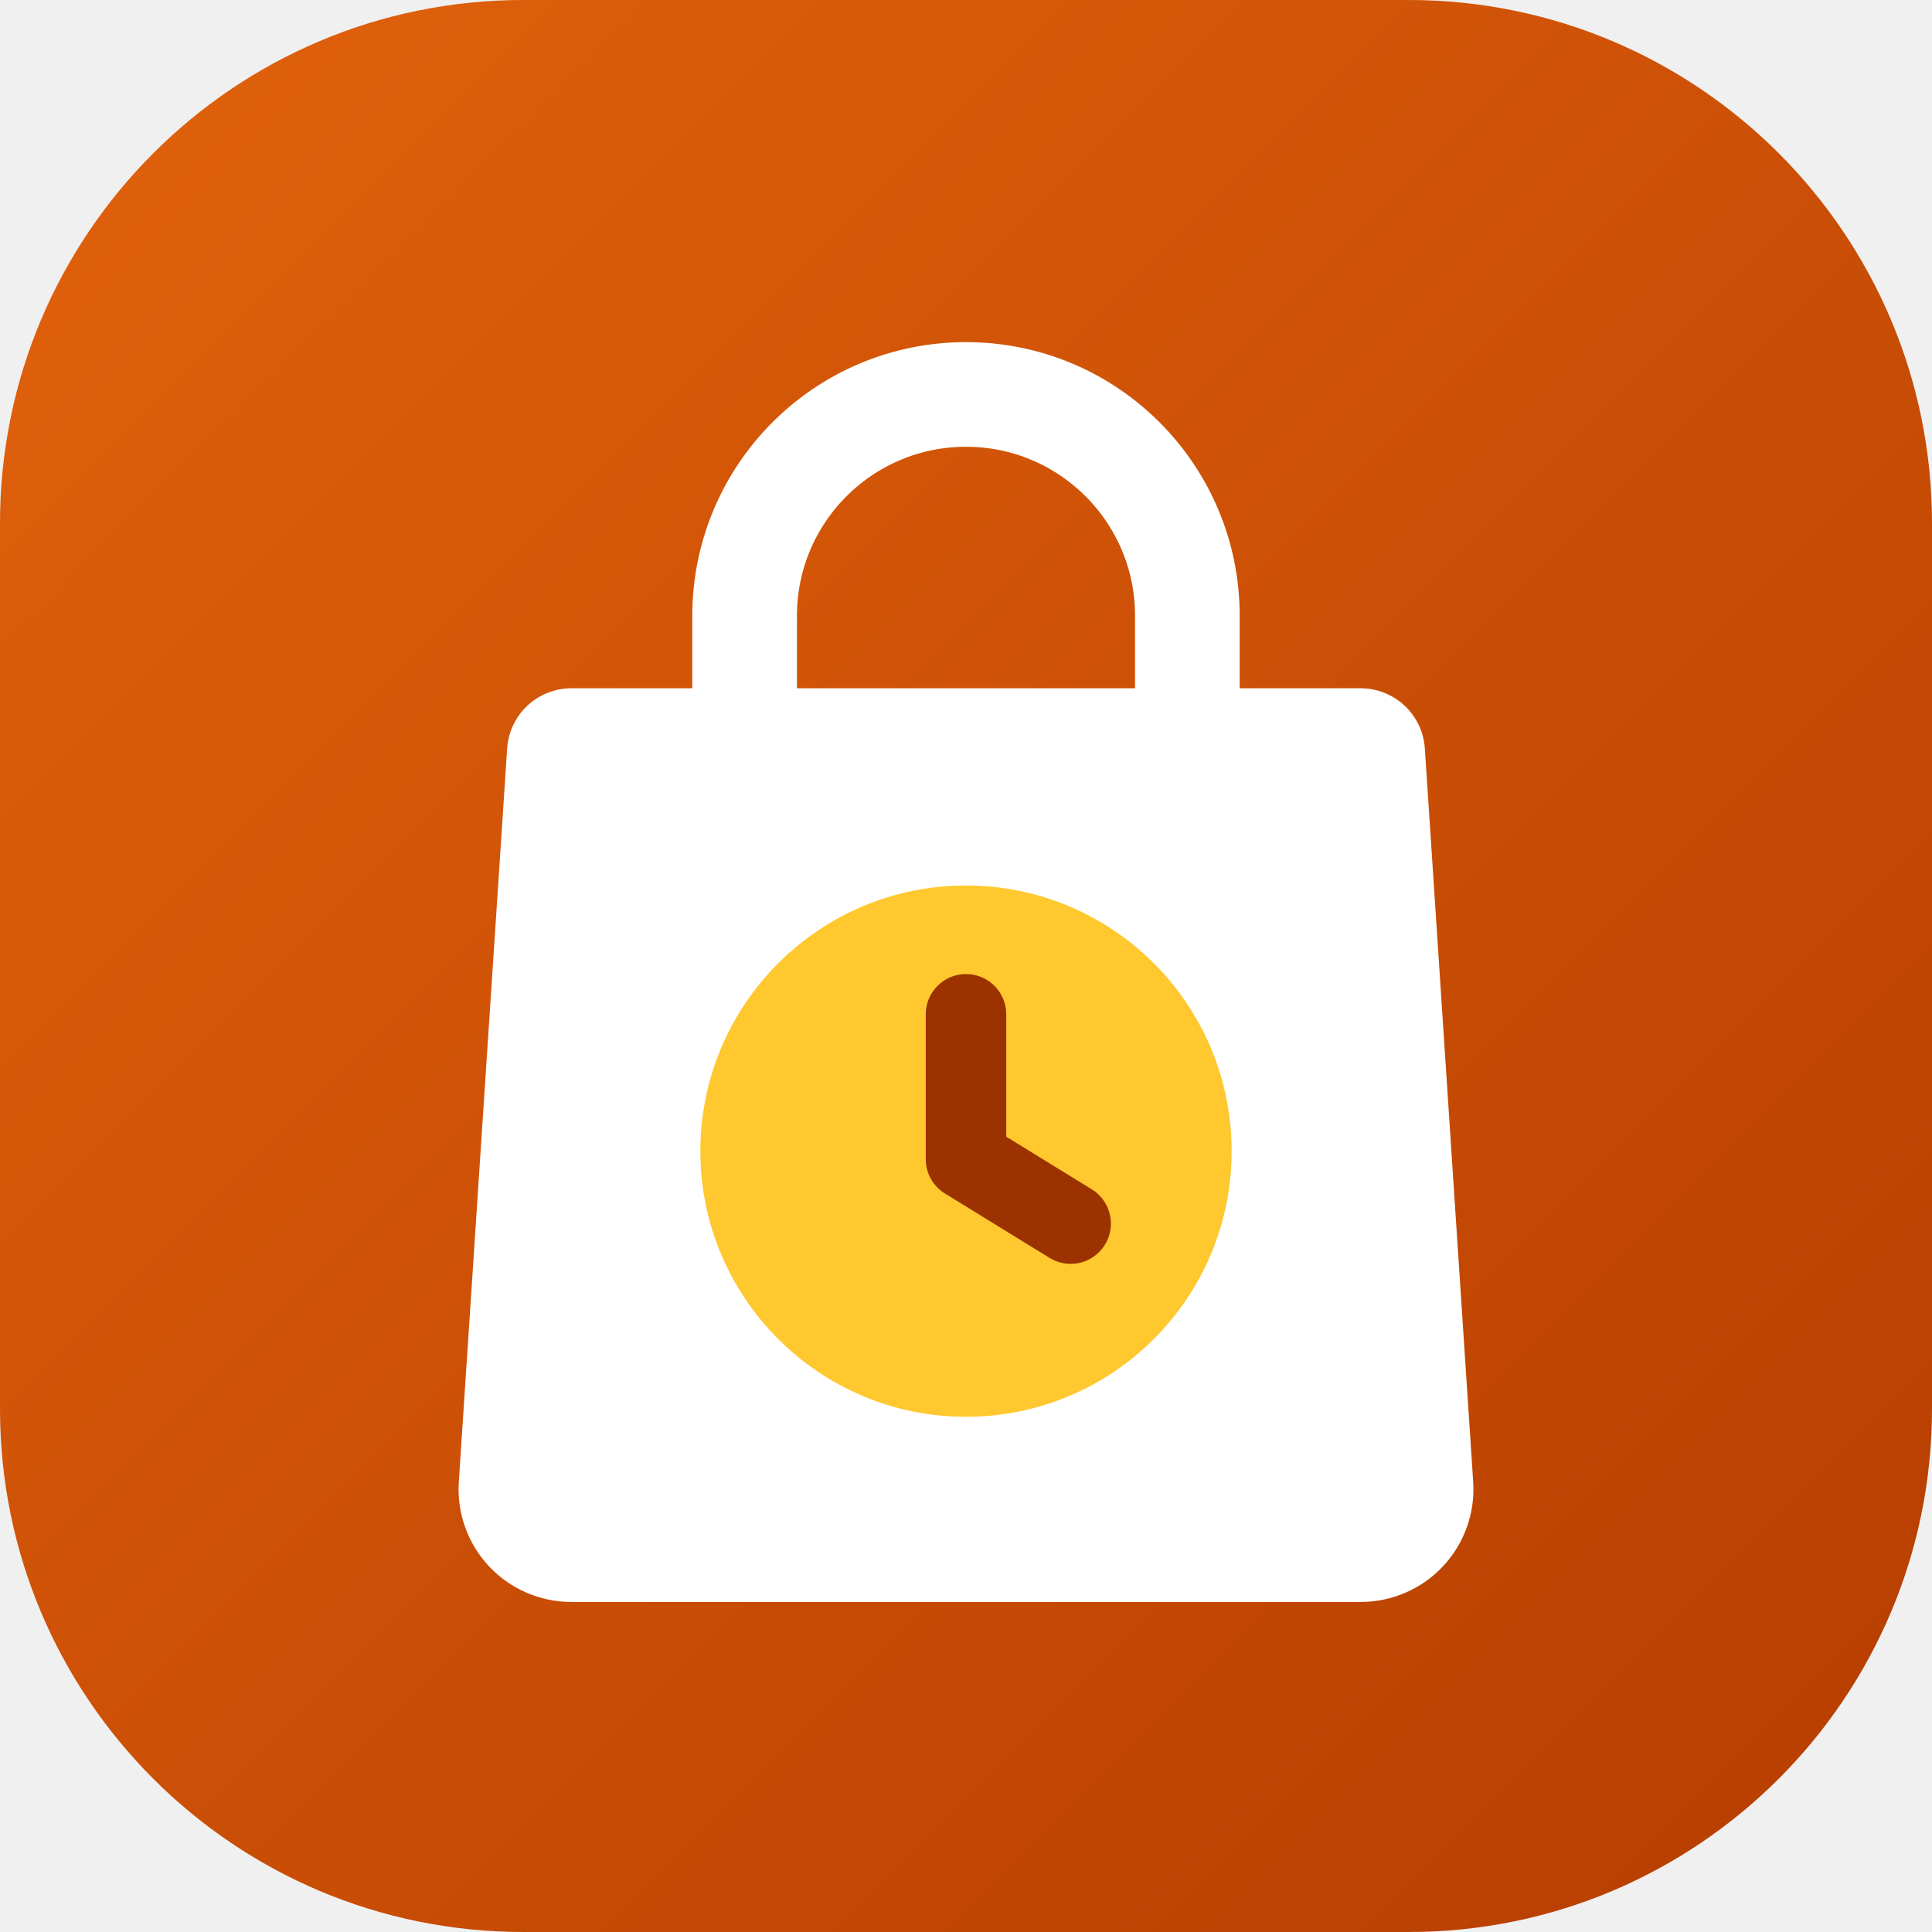
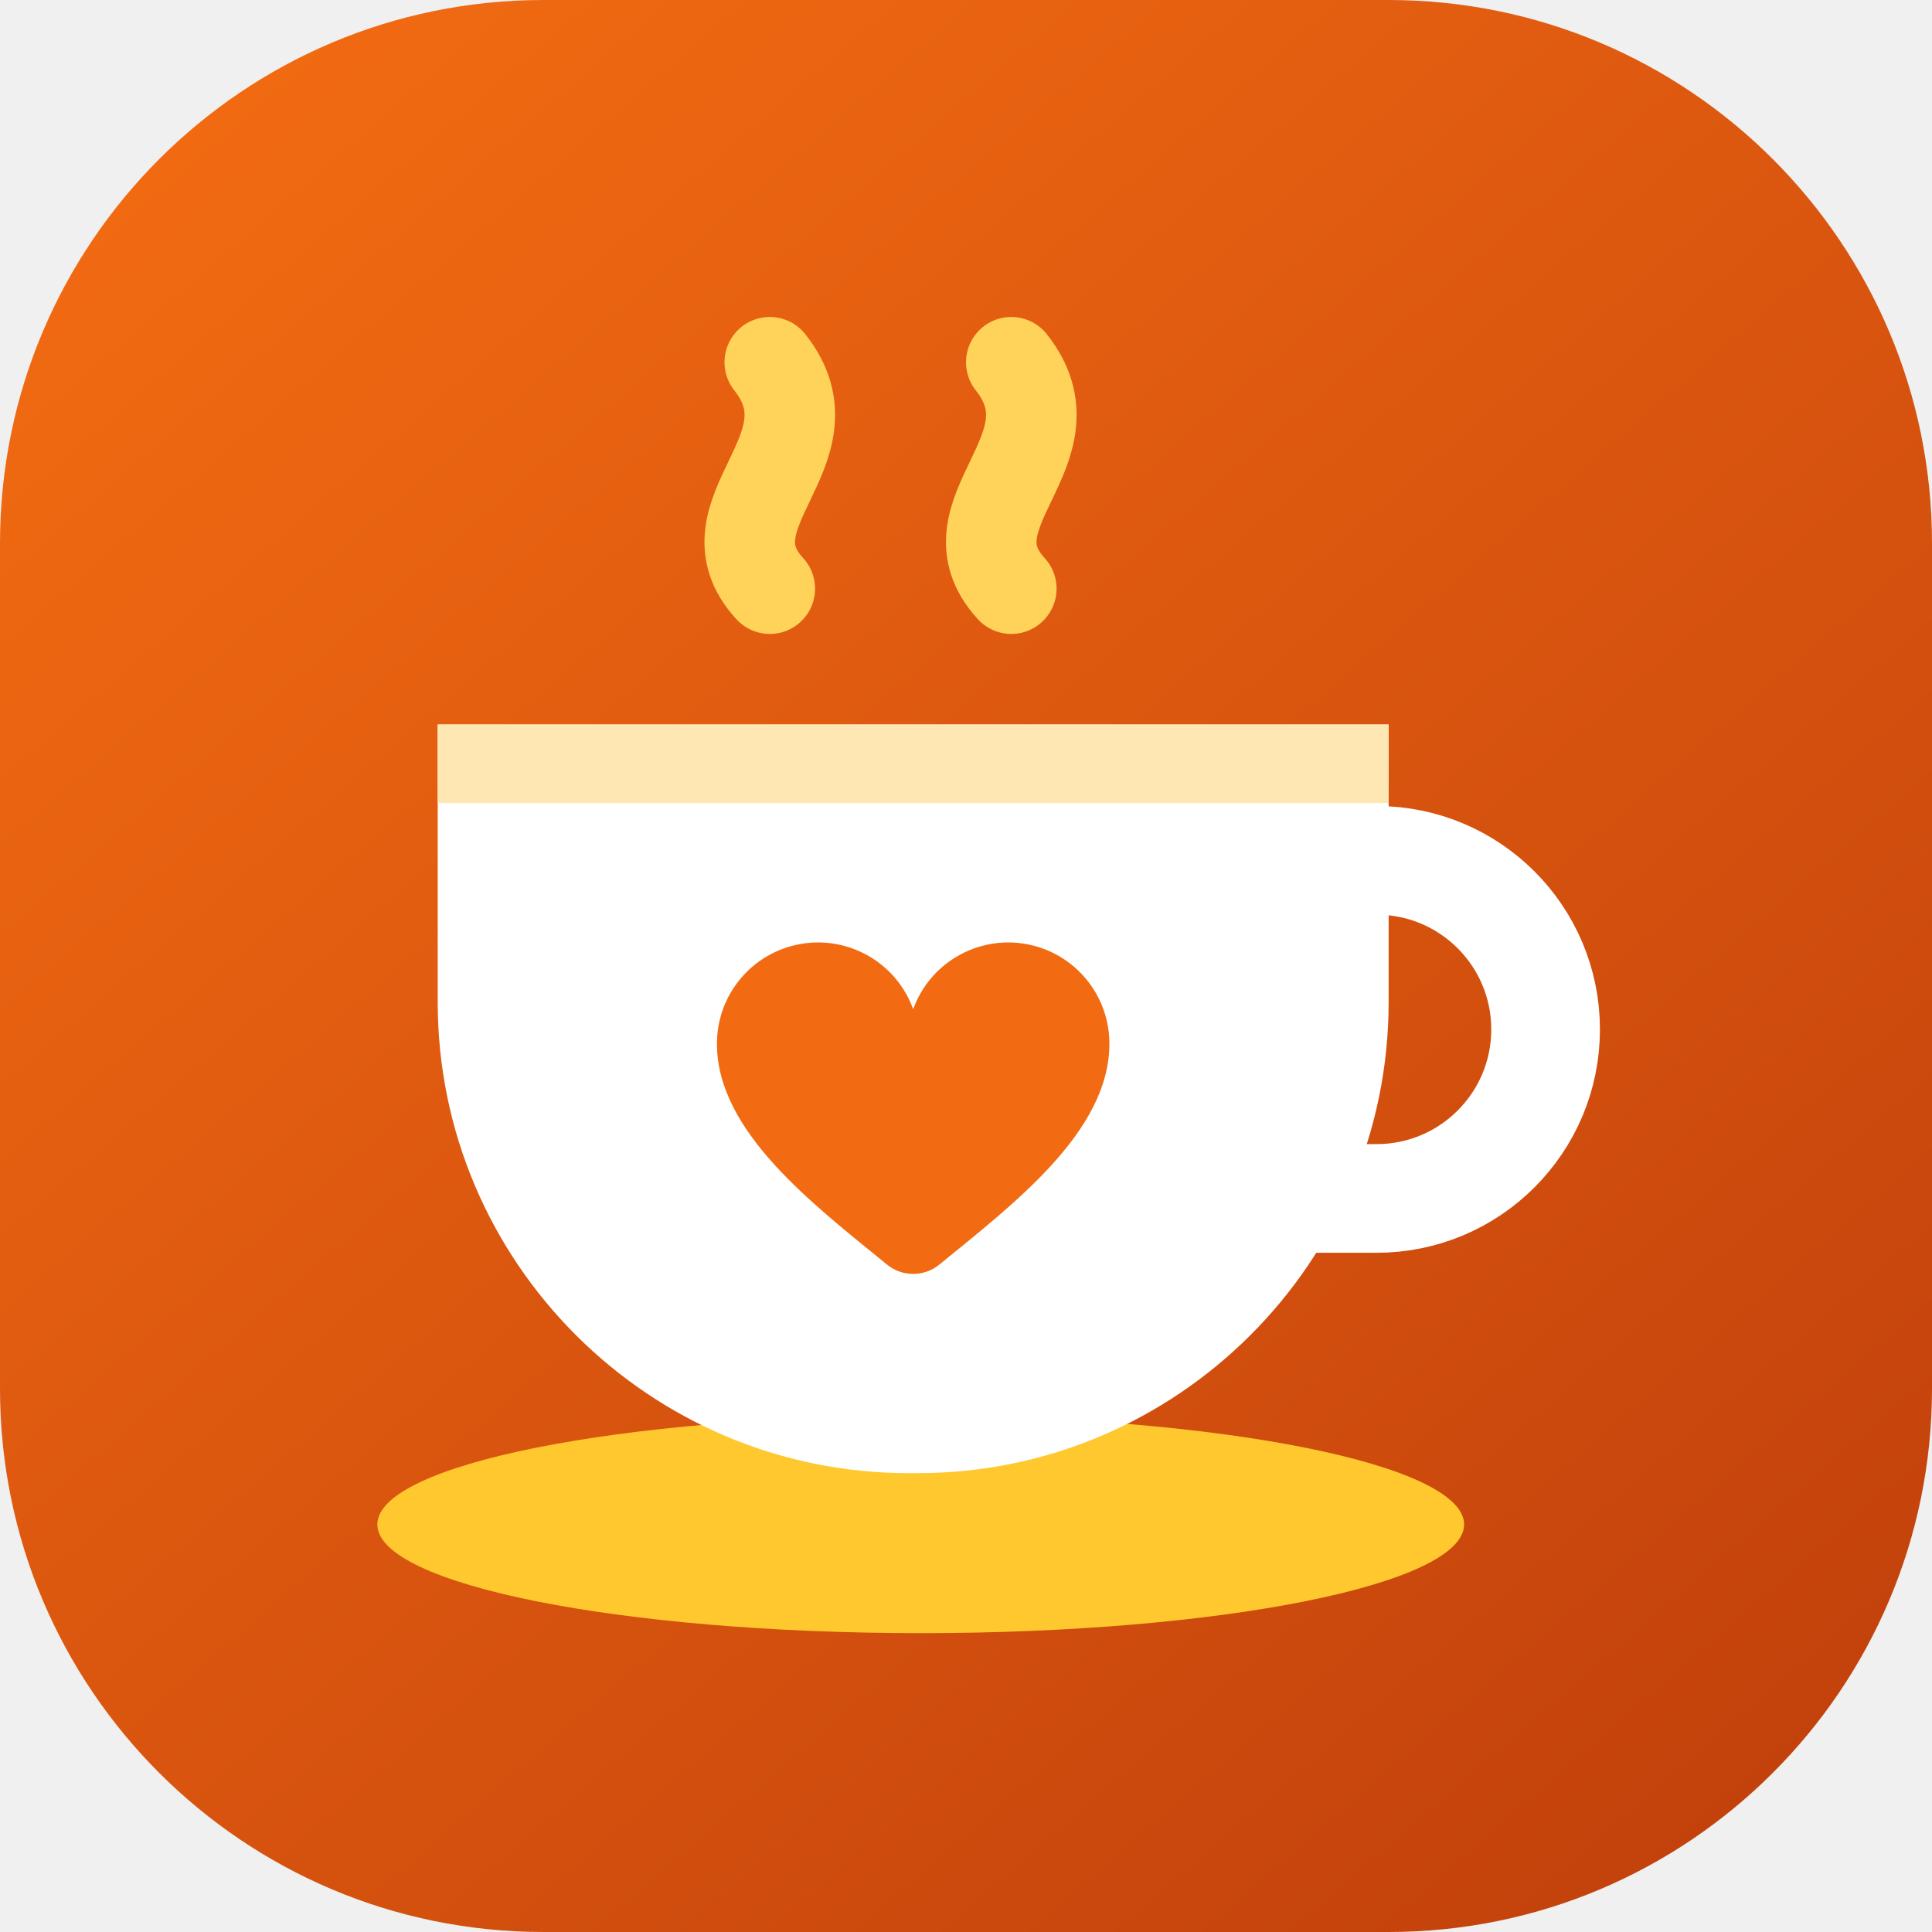
- <svg xmlns="http://www.w3.org/2000/svg" viewBox="0 0 48 48" fill="none">
+ <svg xmlns="http://www.w3.org/2000/svg" viewBox="0 0 64 64" fill="none">
  <defs>
-     <linearGradient id="bg" x1="0" y1="0" x2="48" y2="48" gradientUnits="userSpaceOnUse">
-       <stop offset="0" stop-color="#e2620c" />
-       <stop offset="1" stop-color="#b53d00" />
+     <linearGradient id="logo-bg" x1="6" y1="2" x2="58" y2="62" gradientUnits="userSpaceOnUse">
+       <stop offset="0" stop-color="#f26b12" />
+       <stop offset="1" stop-color="#c2410c" />
    </linearGradient>
  </defs>
-   <rect width="48" height="48" rx="13" fill="url(#bg)" />
-   <path d="M18.5 17.5v-2.2a5.5 5.5 0 0 1 11 0v2.2" stroke="#fff" stroke-width="2.6" stroke-linecap="round" />
-   <path d="M12.6 18.6a1.6 1.6 0 0 1 1.6-1.5h19.6a1.6 1.6 0 0 1 1.6 1.5l1.2 18.2a2.8 2.8 0 0 1-2.8 3H14.2a2.8 2.8 0 0 1-2.8-3Z" fill="#fff" />
-   <circle cx="24" cy="28.6" r="6.6" fill="#ffc82f" />
-   <path d="M24 25.2v3.6l2.6 1.6" stroke="#9c3200" stroke-width="2" stroke-linecap="round" stroke-linejoin="round" />
+   <rect width="64" height="64" rx="18" fill="url(#logo-bg)" />
+   <path d="M25.5 19.5c-2.3-2.5 2.3-4.6 0-7.5" stroke="#ffd25a" stroke-width="3" stroke-linecap="round" />
+   <path d="M33.5 19.5c-2.3-2.5 2.3-4.6 0-7.5" stroke="#ffd25a" stroke-width="3" stroke-linecap="round" />
+   <ellipse cx="30.5" cy="50.5" rx="18" ry="3.6" fill="#ffc82f" />
+   <path d="M44 28.5h1.6a5.6 5.6 0 0 1 0 11.2h-2.8" stroke="#fff" stroke-width="3.6" stroke-linecap="round" />
+   <path d="M14.5 24h31.5v9.2c0 8.6-7 15.6-15.6 15.6h-.3c-8.6 0-15.6-7-15.6-15.6Z" fill="#fff" />
+   <path d="M14.5 24h31.5v2.6H14.5z" fill="#ffe7b3" />
+   <path d="M30.25 42.2c-.32 0-.63-.11-.88-.32-2.45-2-5.62-4.4-5.62-7.3a3.35 3.35 0 0 1 6.5-1.15 3.35 3.35 0 0 1 6.5 1.15c0 2.9-3.17 5.3-5.62 7.3-.25.21-.56.32-.88.32Z" fill="#f26b12" />
</svg>
